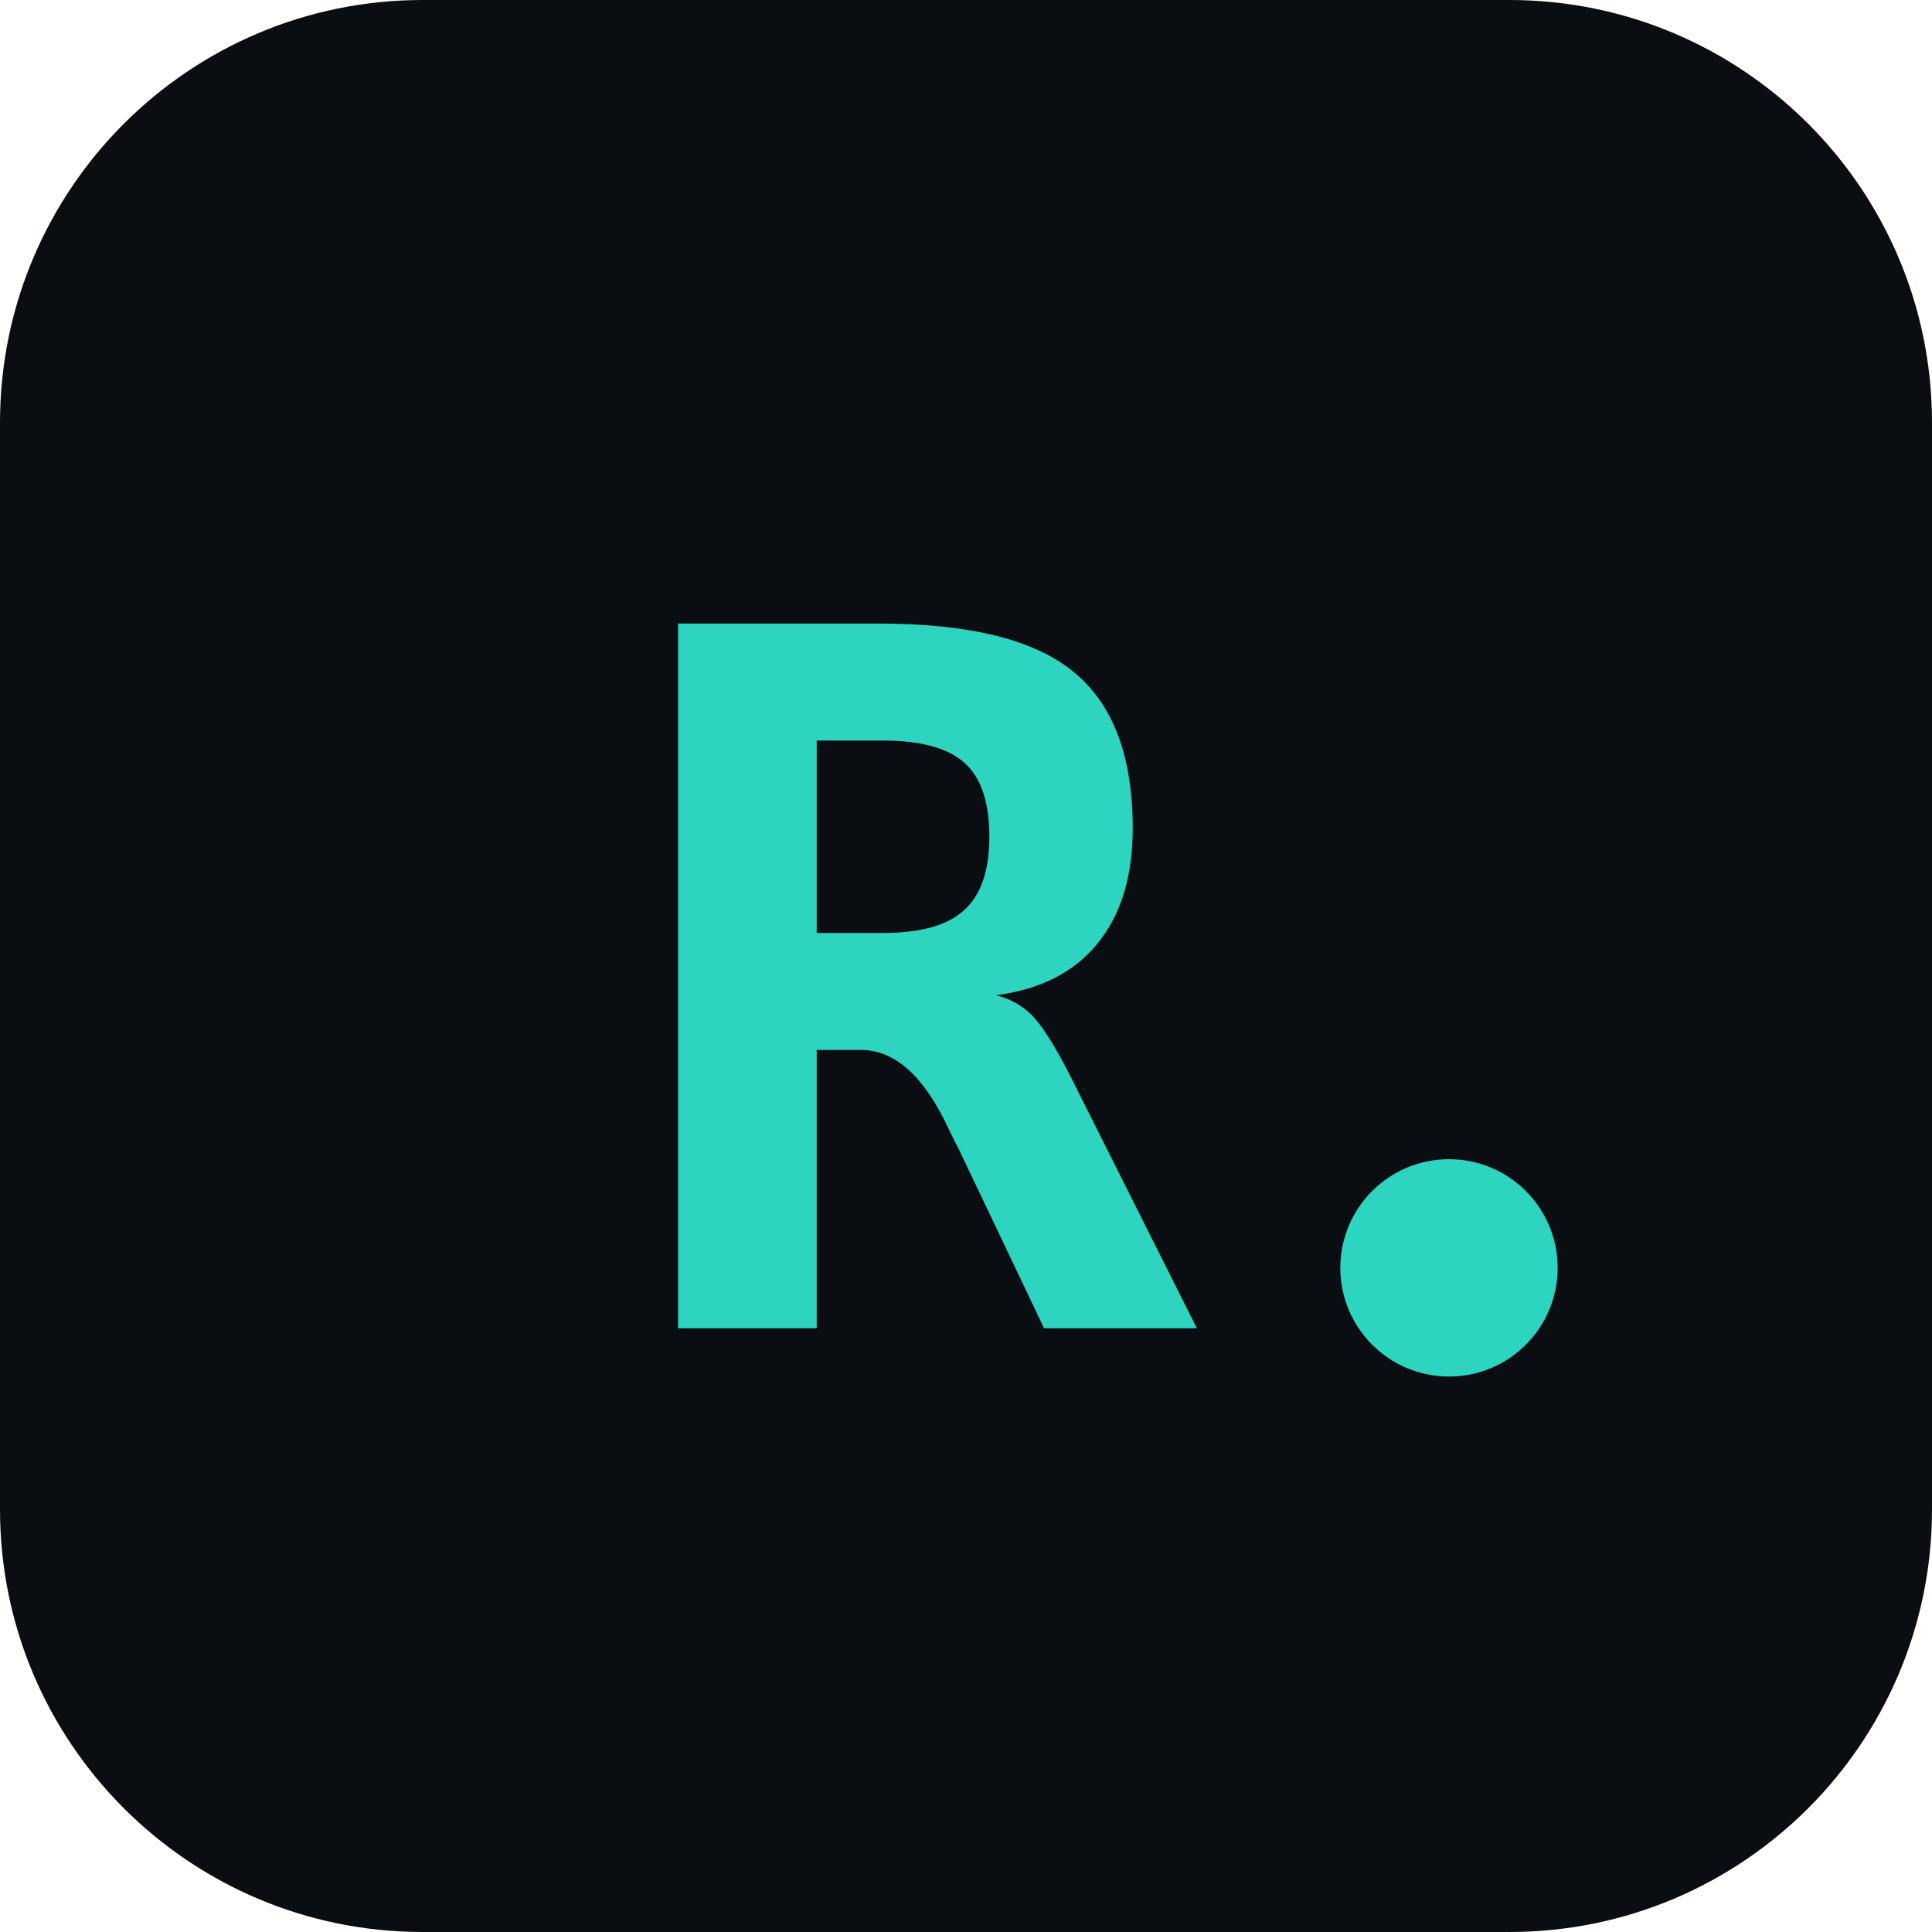
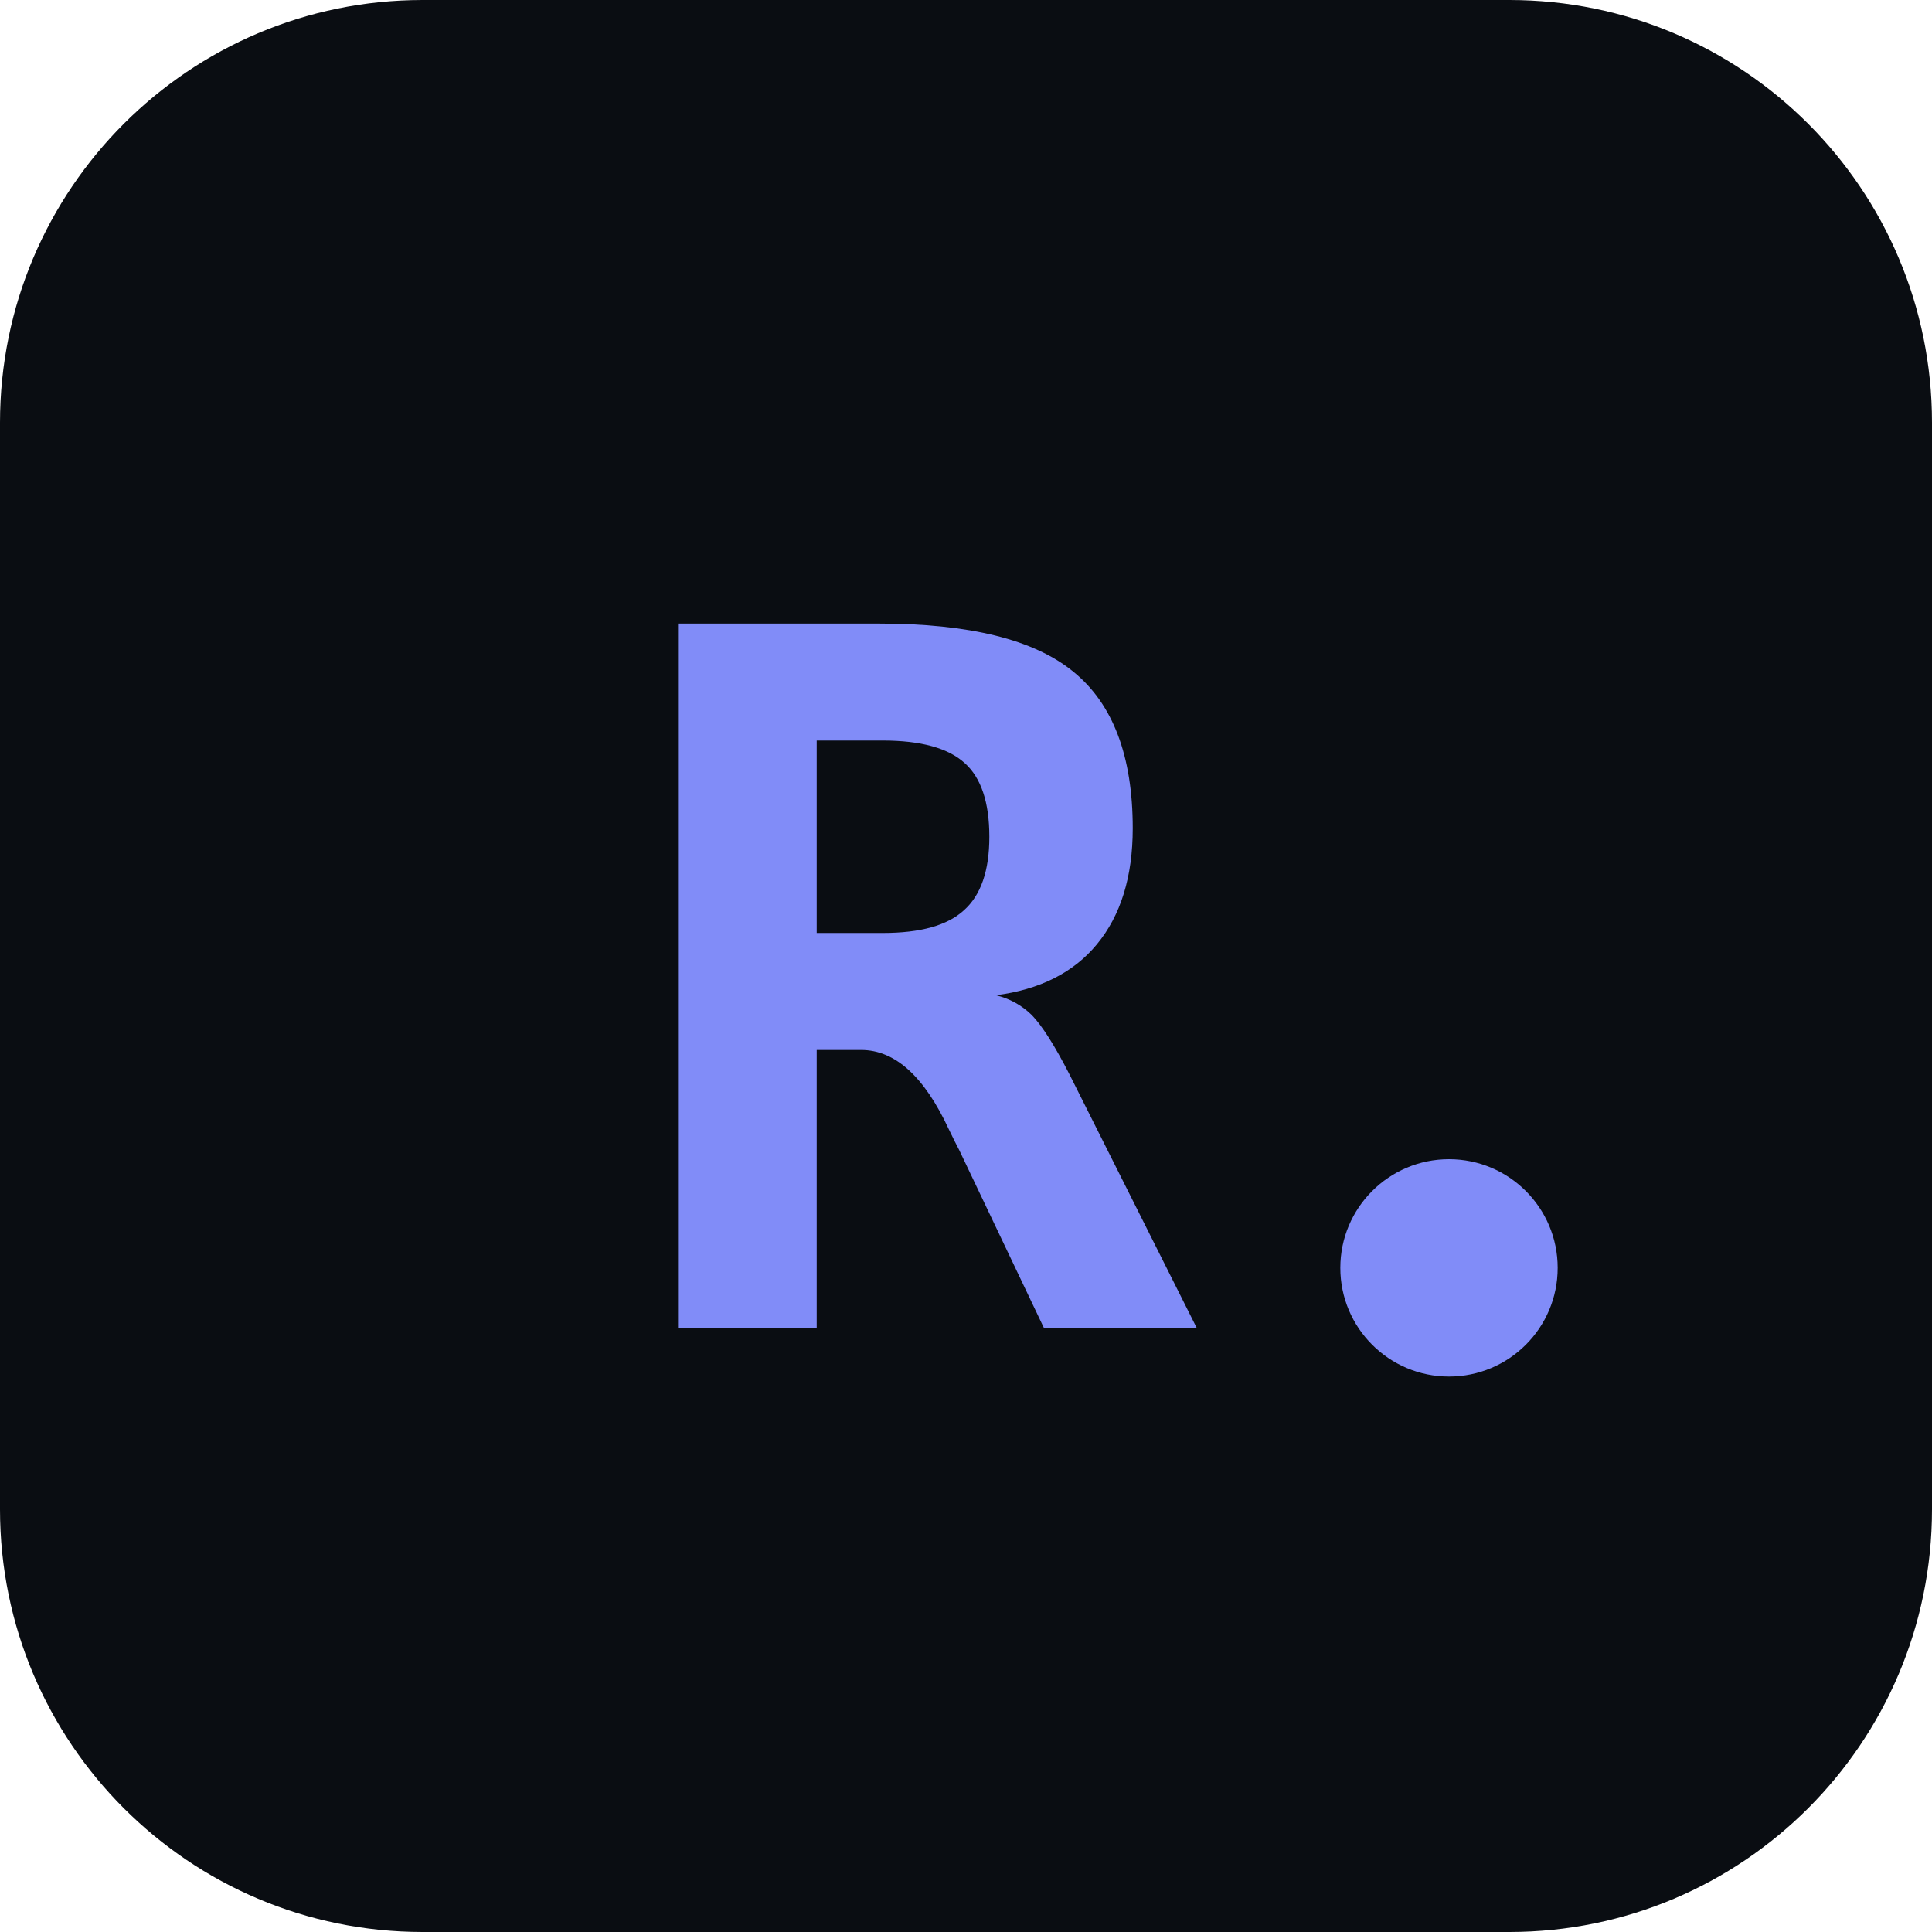
<svg xmlns="http://www.w3.org/2000/svg" viewBox="0 0 32 32" width="32" height="32">
  <rect width="32" height="32" rx="7" fill="#0a0d12" />
-   <text x="15" y="22" font-family="ui-monospace, SFMono-Regular, Menlo, monospace" font-size="16" font-weight="700" fill="#2dd4bf" text-anchor="middle">R</text>
-   <circle cx="24" cy="21" r="1.8" fill="#2dd4bf" />
+   <text x="15" y="22" font-family="ui-monospace, SFMono-Regular, Menlo, monospace" font-size="16" font-weight="700" fill="#818cf8" text-anchor="middle">R</text>
+   <circle cx="24" cy="21" r="1.8" fill="#818cf8" />
</svg>
